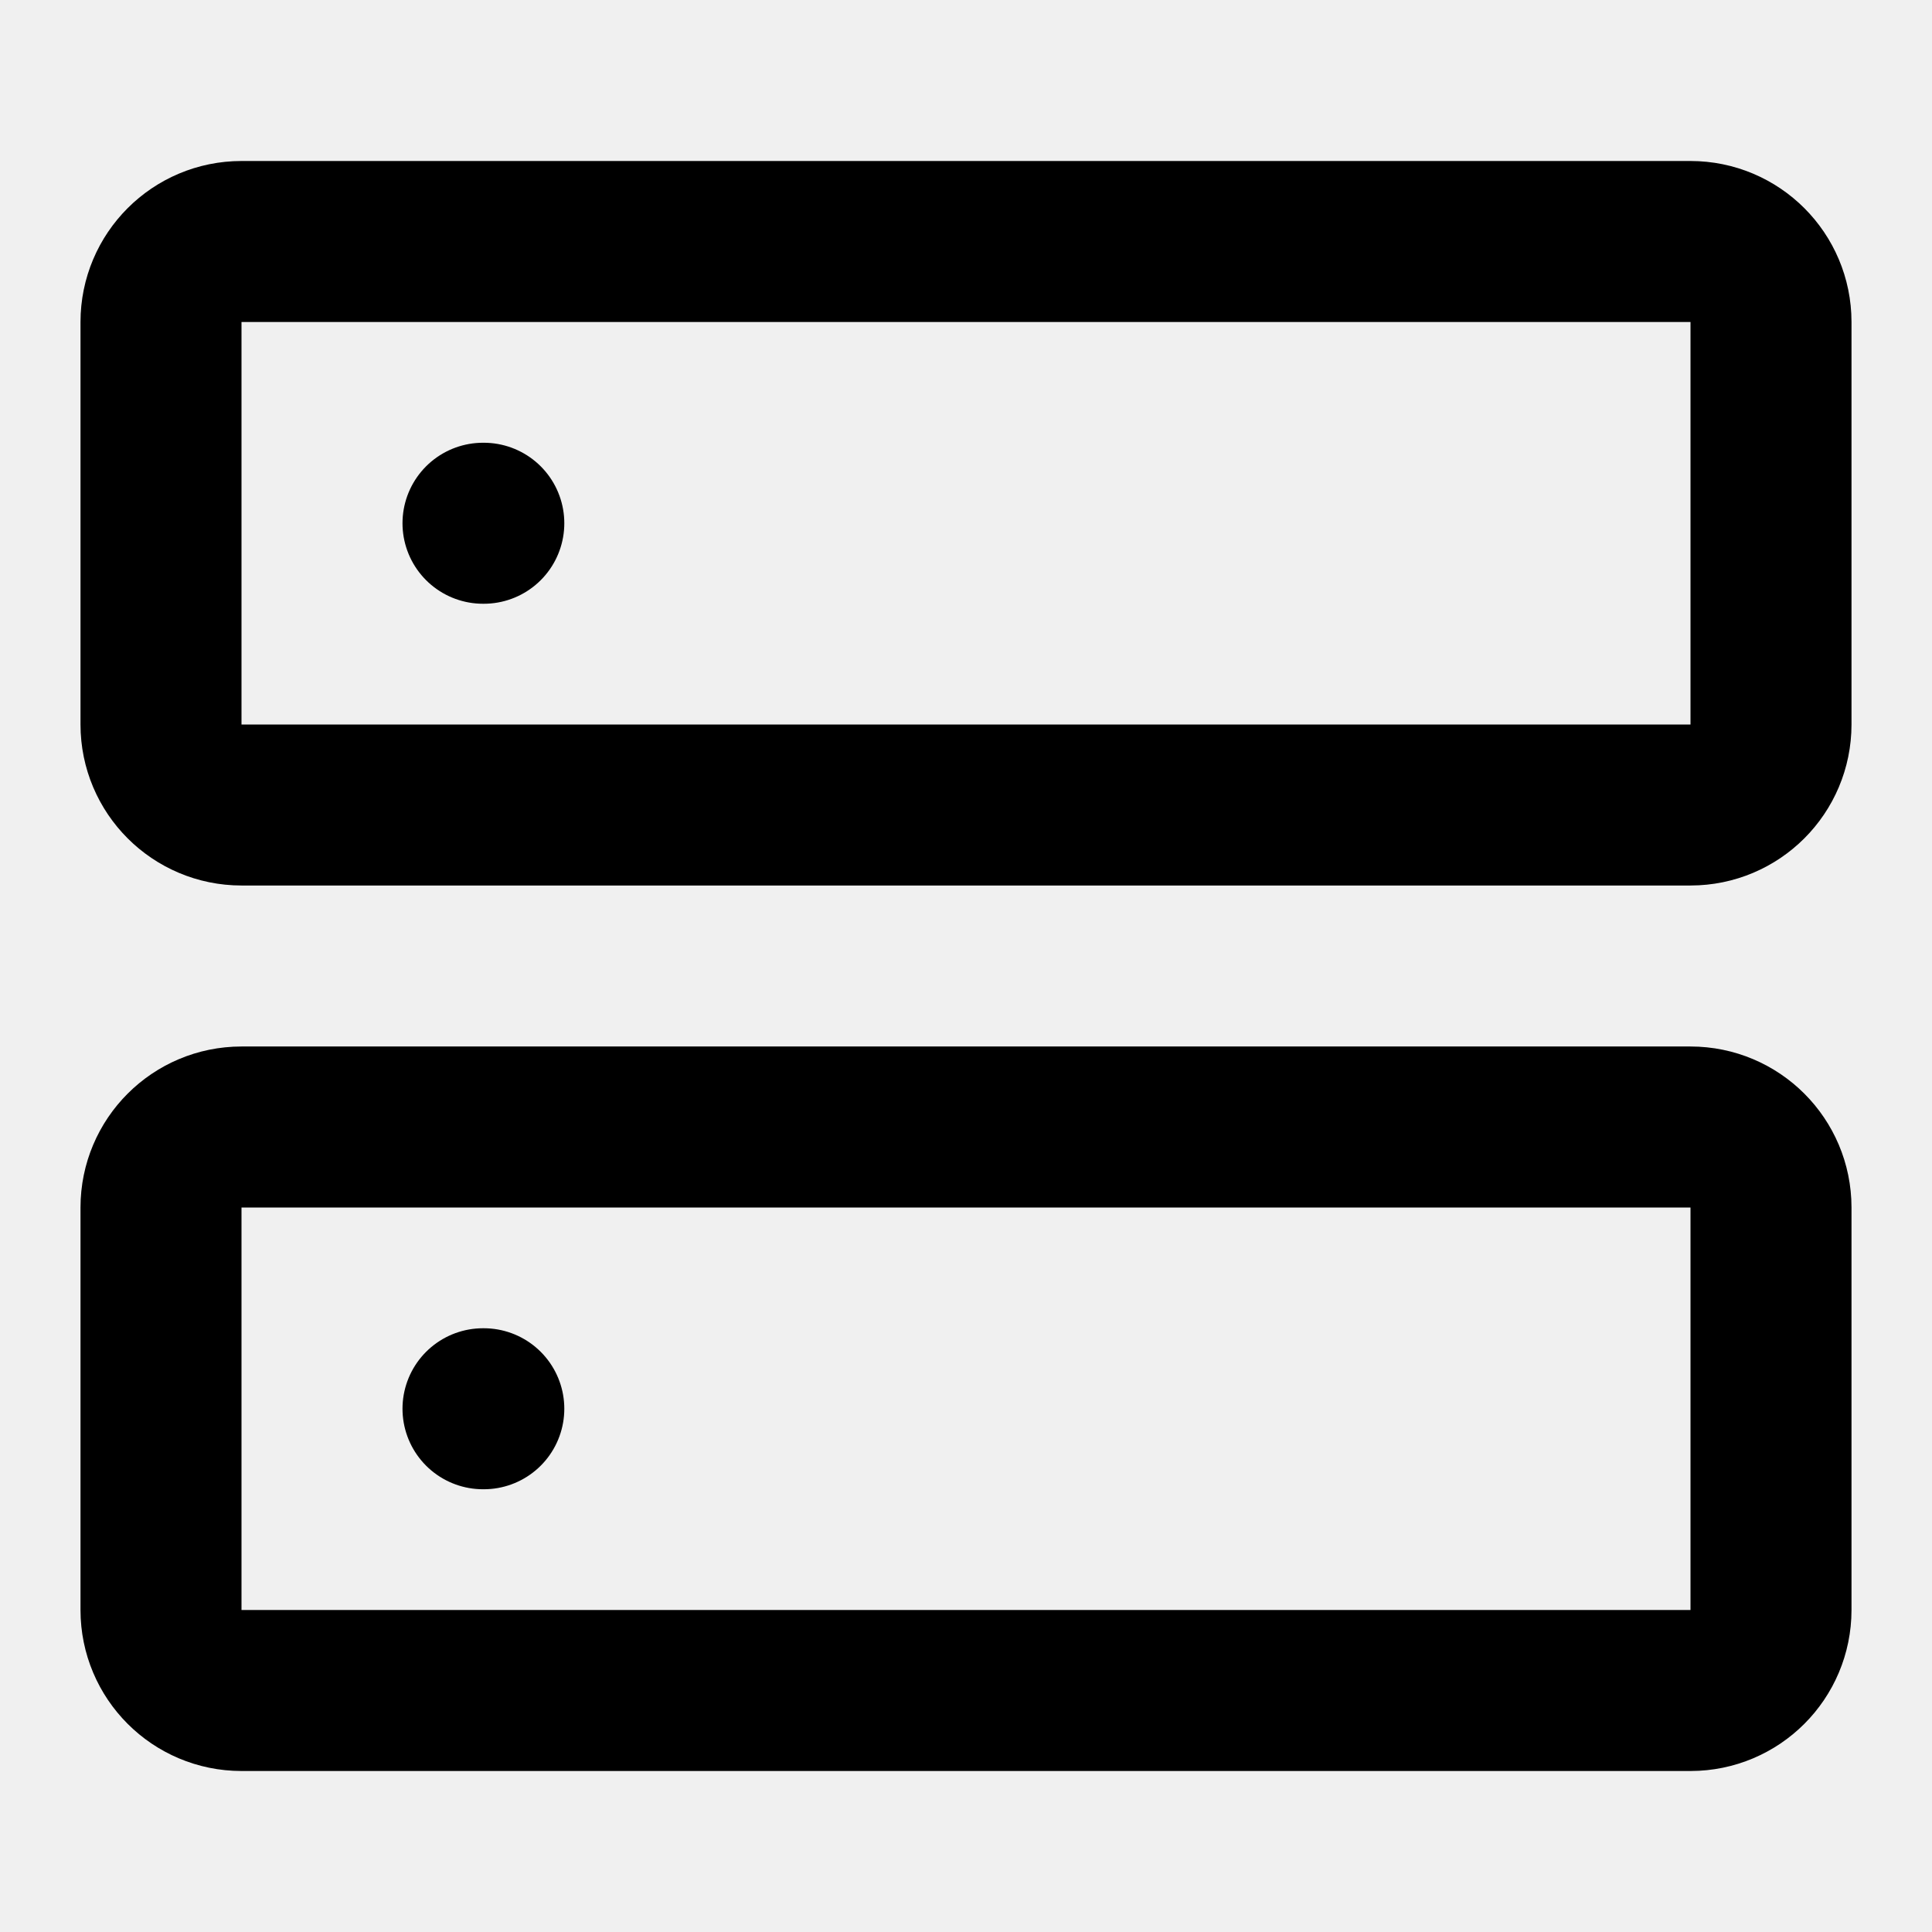
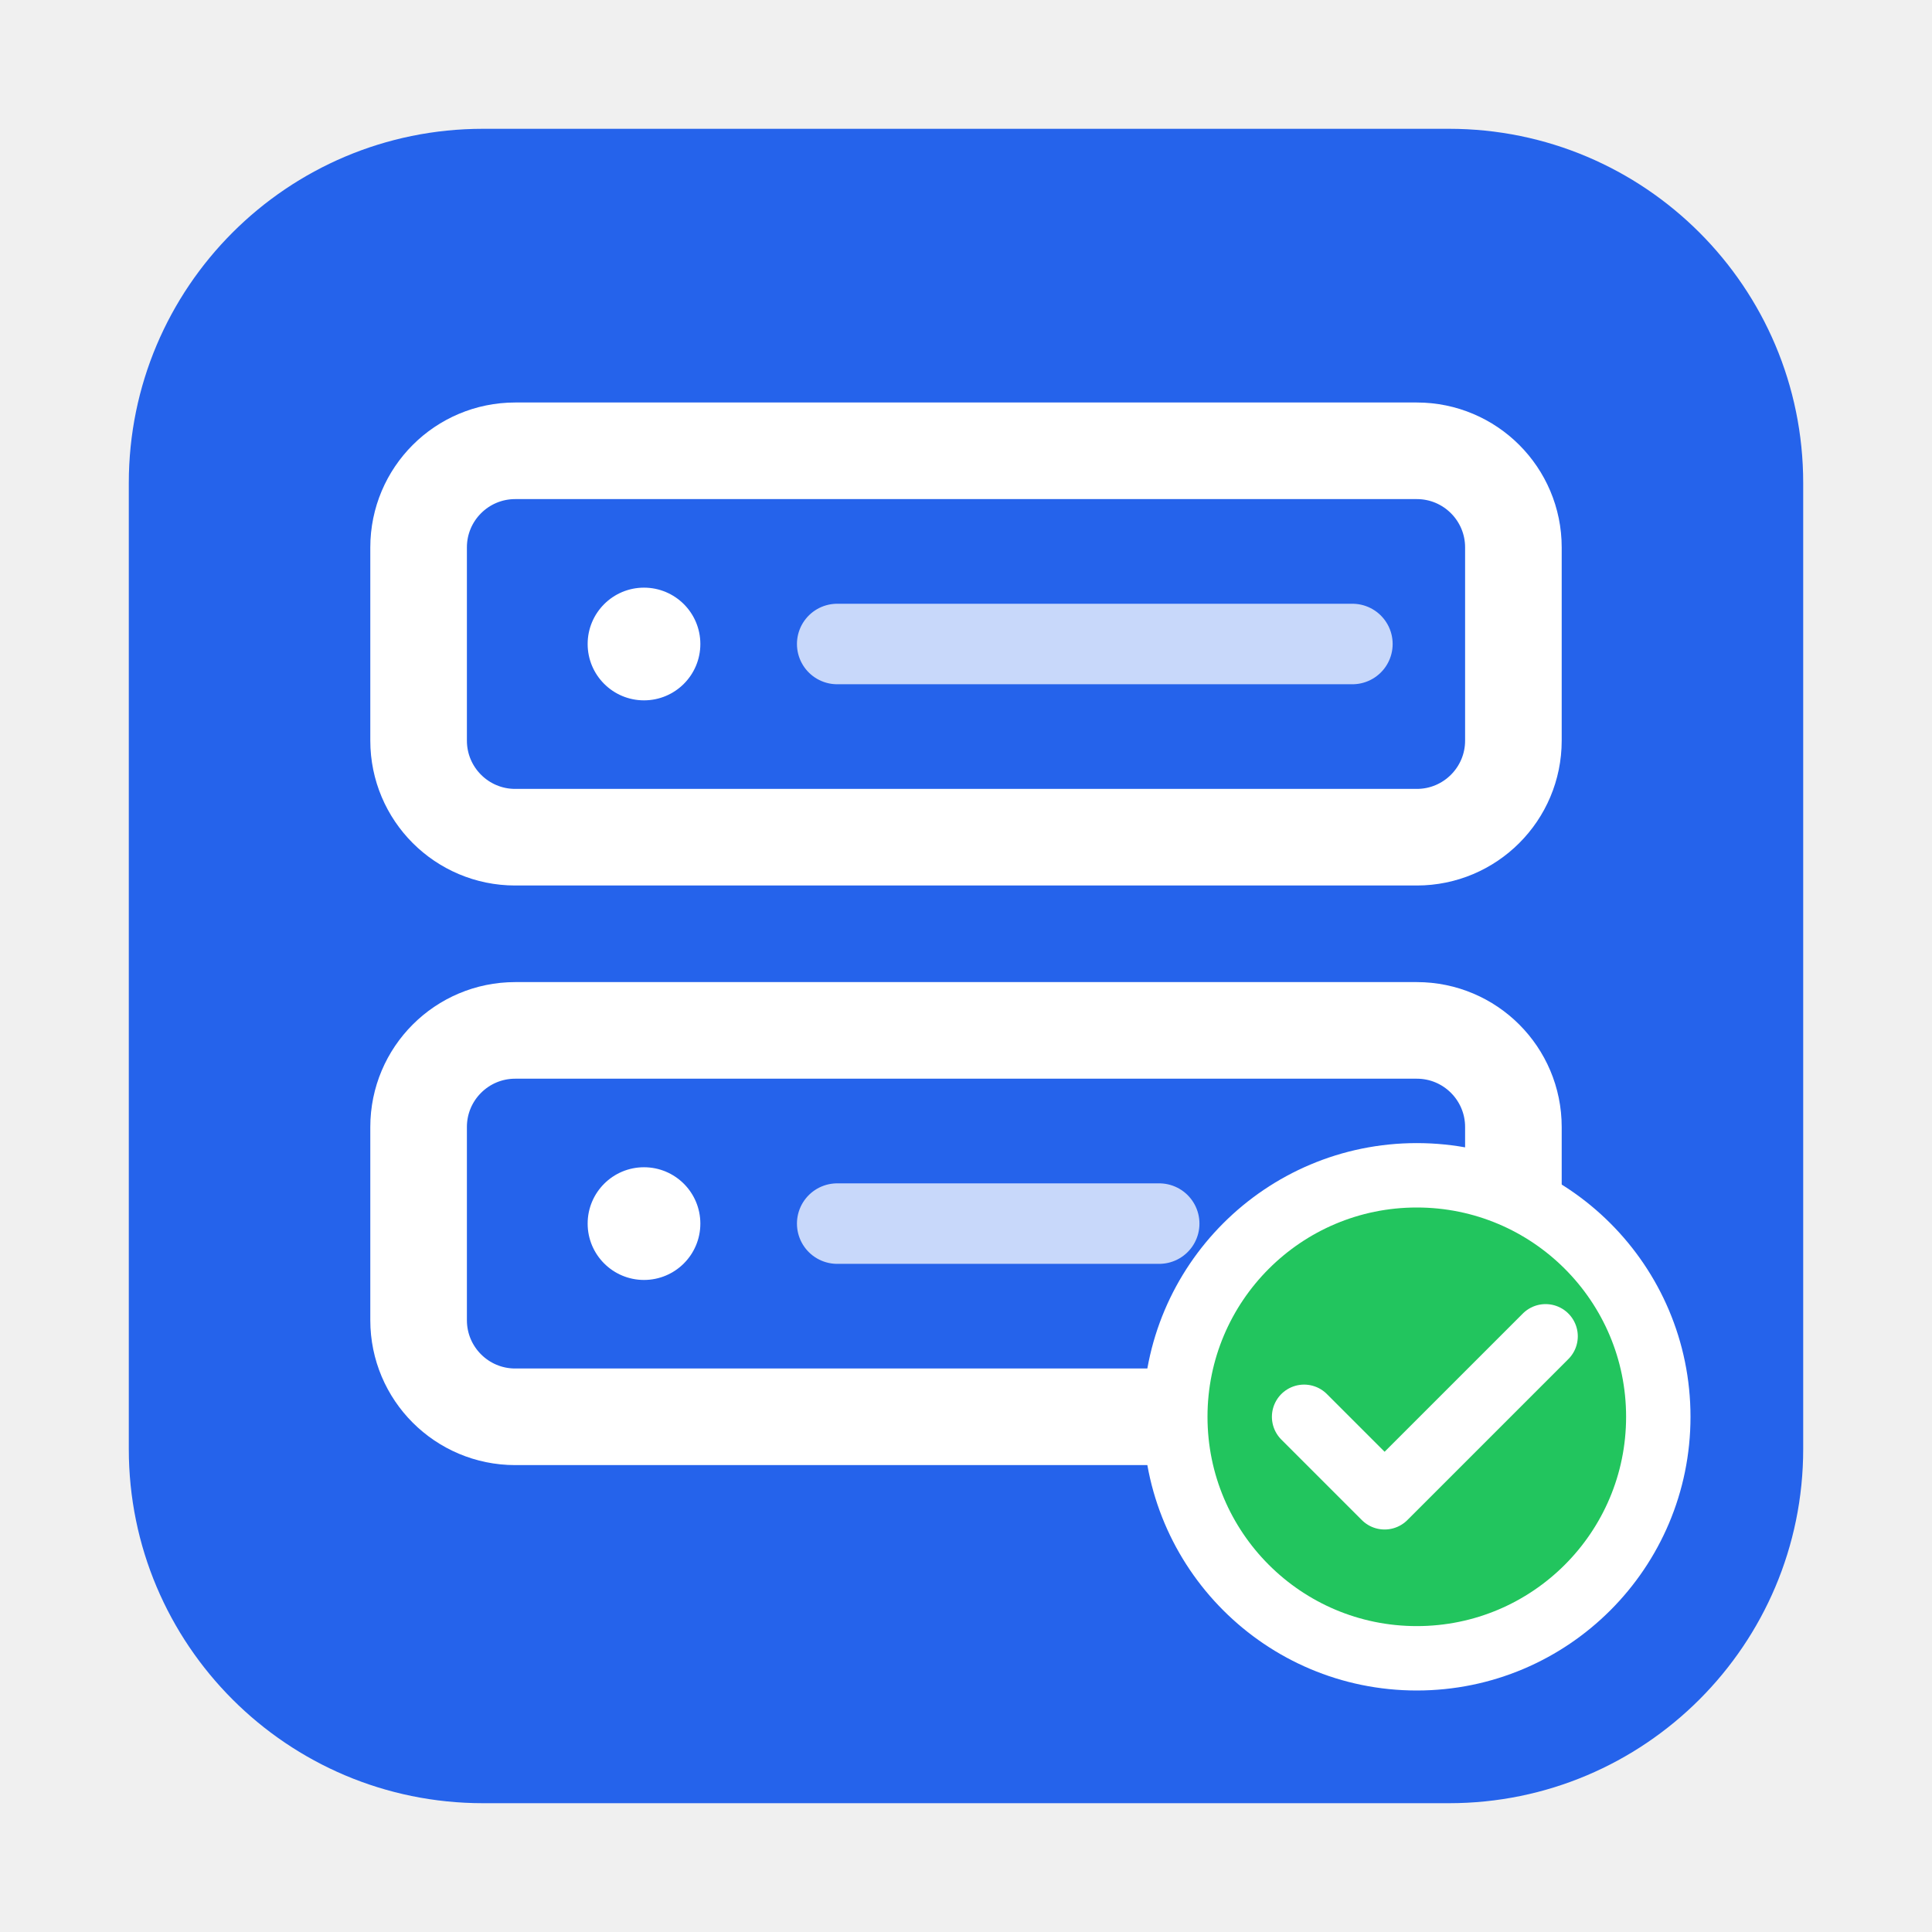
- <svg xmlns="http://www.w3.org/2000/svg" viewBox="0 0 24 24" width="24" height="24" fill="none" stroke="currentColor" stroke-width="2" stroke-linecap="round" stroke-linejoin="round">
-   <rect x="2" y="3" width="20" height="7" rx="1" />
-   <rect x="2" y="14" width="20" height="7" rx="1" />
-   <line x1="6" y1="6.5" x2="6.01" y2="6.5" />
-   <line x1="6" y1="17.5" x2="6.01" y2="17.5" />
+ <svg xmlns="http://www.w3.org/2000/svg" viewBox="0 0 120 120">
+   <rect x="8" y="8" width="104" height="104" rx="22" fill="#2563eb" />
+   <g fill="none" stroke="#ffffff" stroke-width="6" stroke-linecap="round" stroke-linejoin="round">
+     <rect x="26" y="28" width="68" height="24" rx="6" />
+     <rect x="26" y="64" width="68" height="24" rx="6" />
+   </g>
+   <circle cx="40" cy="40" r="3.5" fill="#ffffff" />
+   <circle cx="40" cy="76" r="3.5" fill="#ffffff" />
+   <line x1="52" y1="40" x2="84" y2="40" stroke="#ffffff" stroke-width="5" stroke-linecap="round" opacity="0.75" />
+   <line x1="52" y1="76" x2="72" y2="76" stroke="#ffffff" stroke-width="5" stroke-linecap="round" opacity="0.75" />
+   <circle cx="88" cy="88" r="15" fill="#22c55e" stroke="#ffffff" stroke-width="4" />
+   <path d="M81 88l5 5 10-10" fill="none" stroke="#ffffff" stroke-width="4" stroke-linecap="round" stroke-linejoin="round" />
</svg>
